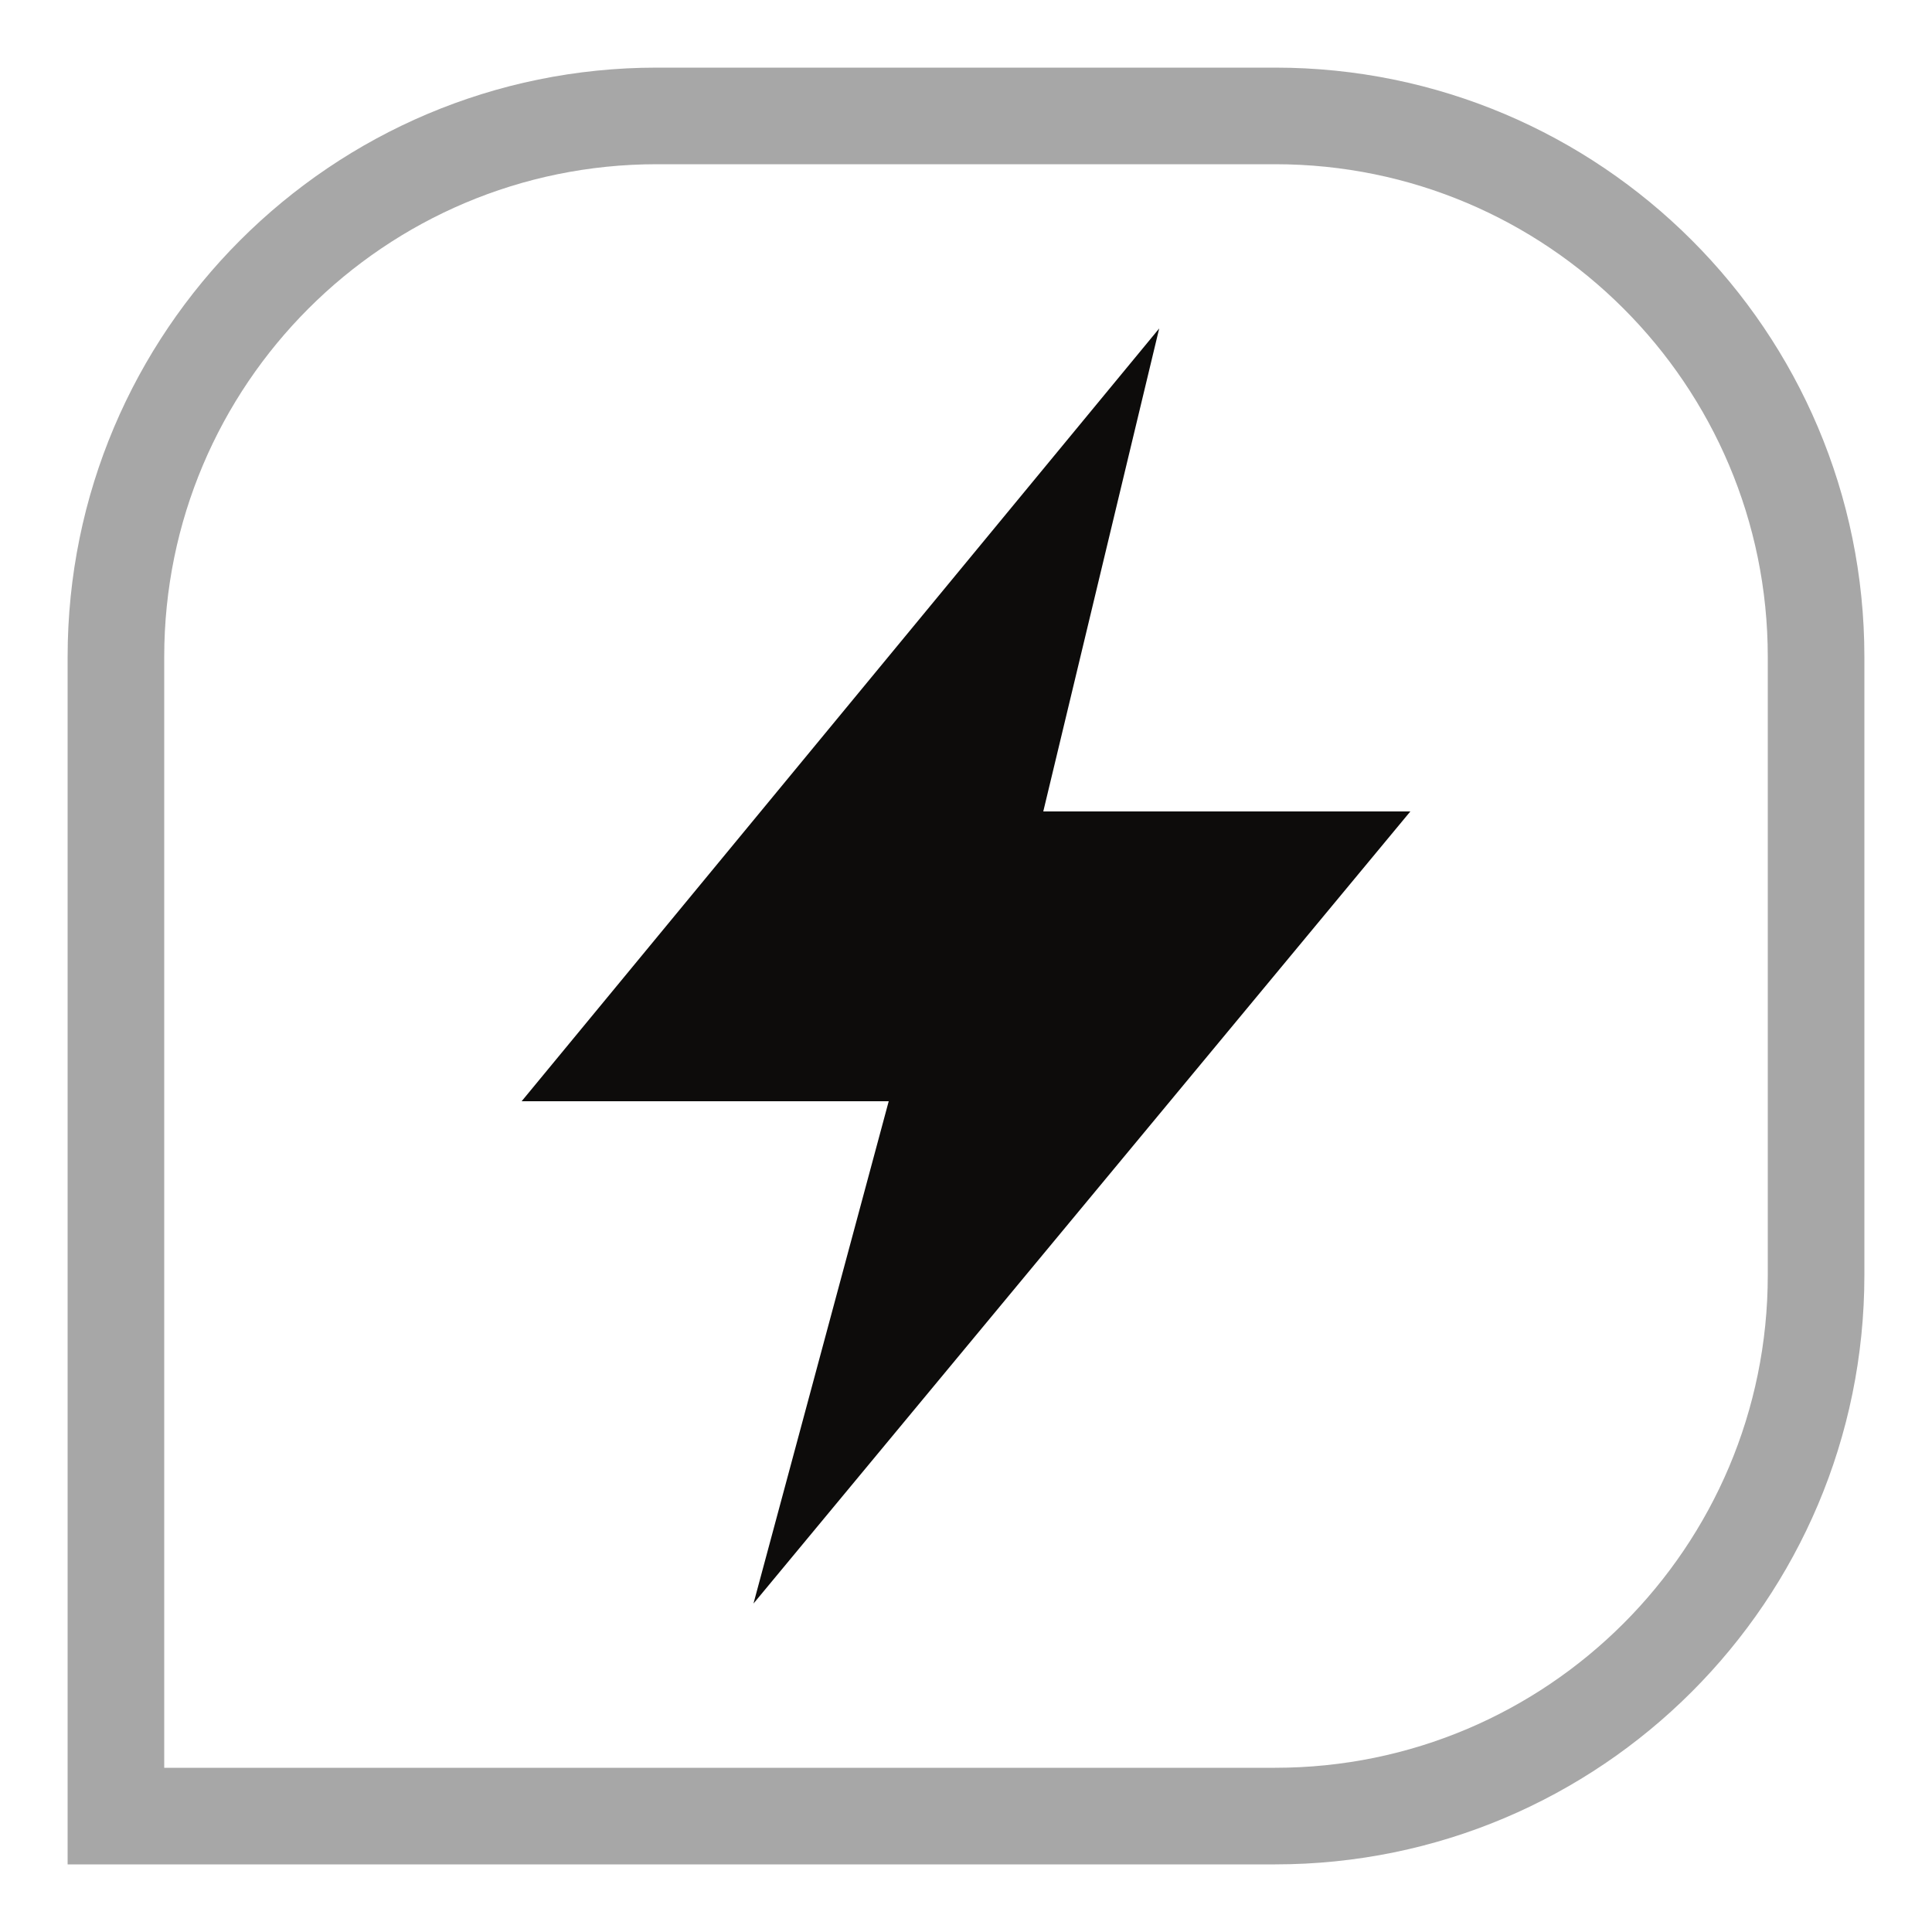
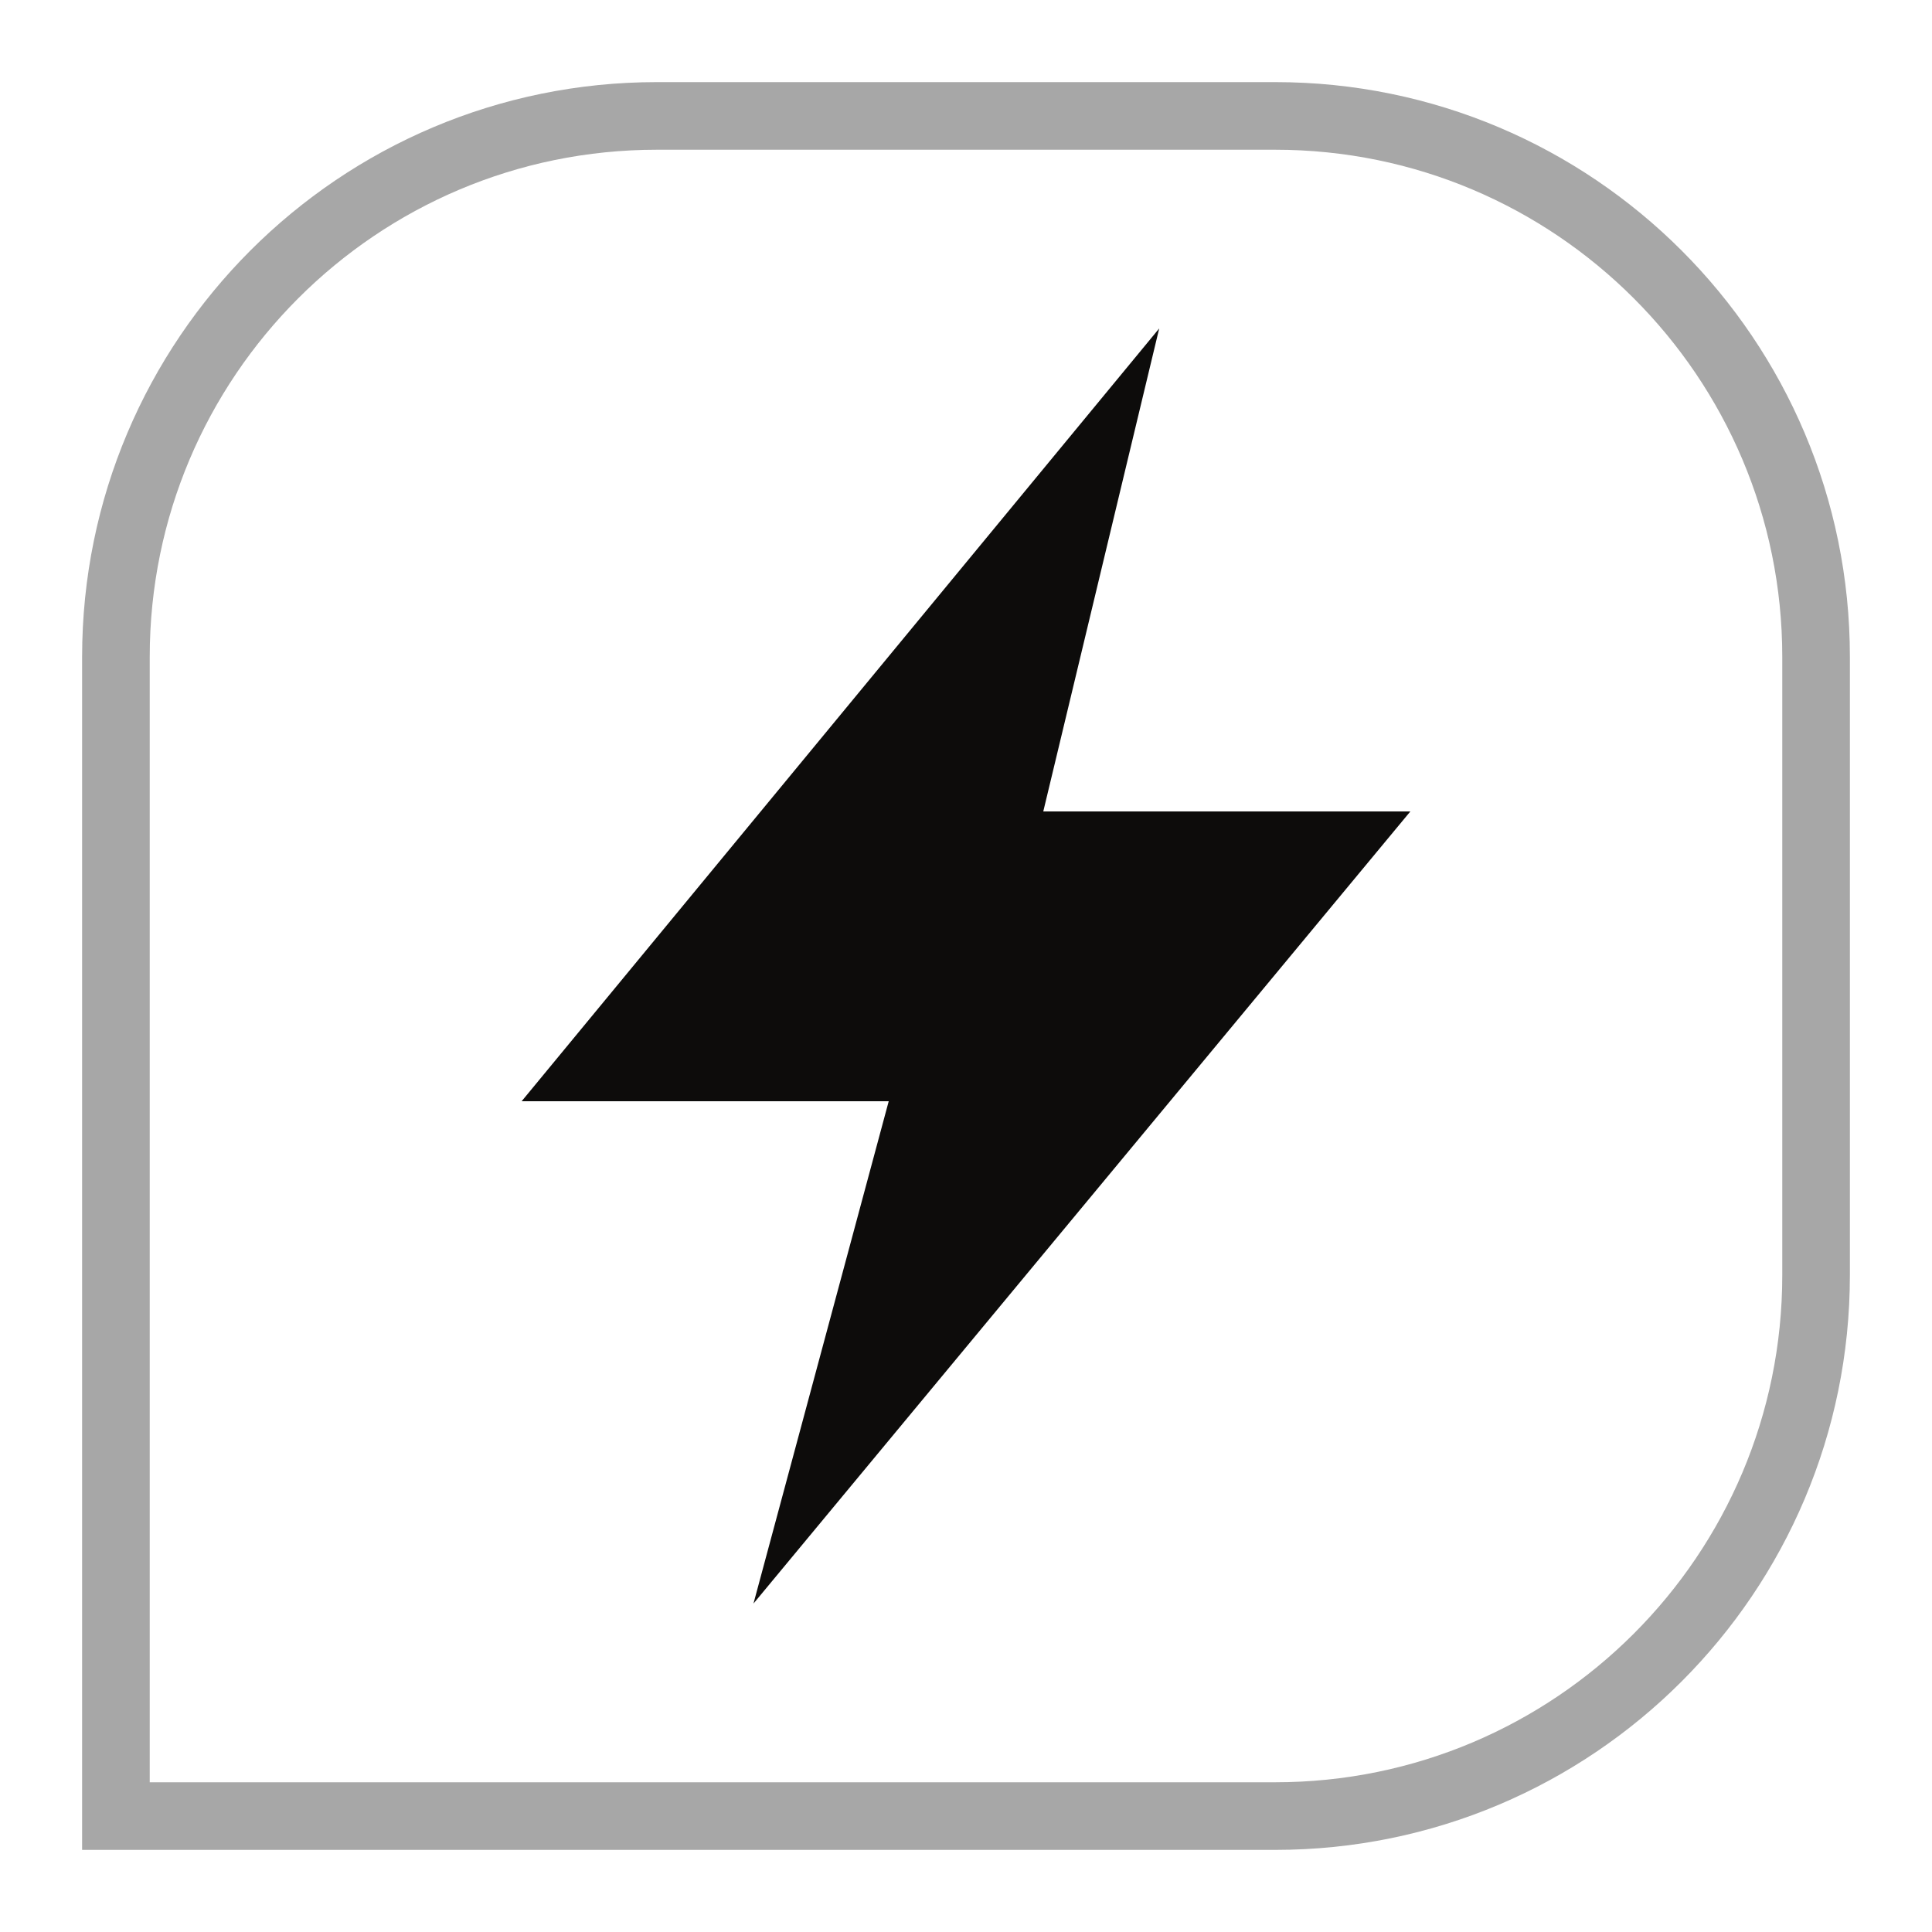
<svg xmlns="http://www.w3.org/2000/svg" viewBox="0 0 100 100">
-   <path d="M6 94V34A28 28 0 0 1 34 6H66A28 28 0 0 1 94 34V66A28 28 0 0 1 66 94Z" fill="none" stroke="#a7a7a7" stroke-width="5" />
+   <path d="M6 94V34A28 28 0 0 1 34 6H66A28 28 0 0 1 94 34V66A28 28 0 0 1 66 94Z" fill="none" stroke="#a7a7a7" stroke-width="3.5" />
  <path fill="#0d0c0b" d="M60 17 27 57H46L39 83 73 42H54Z" />
</svg>
